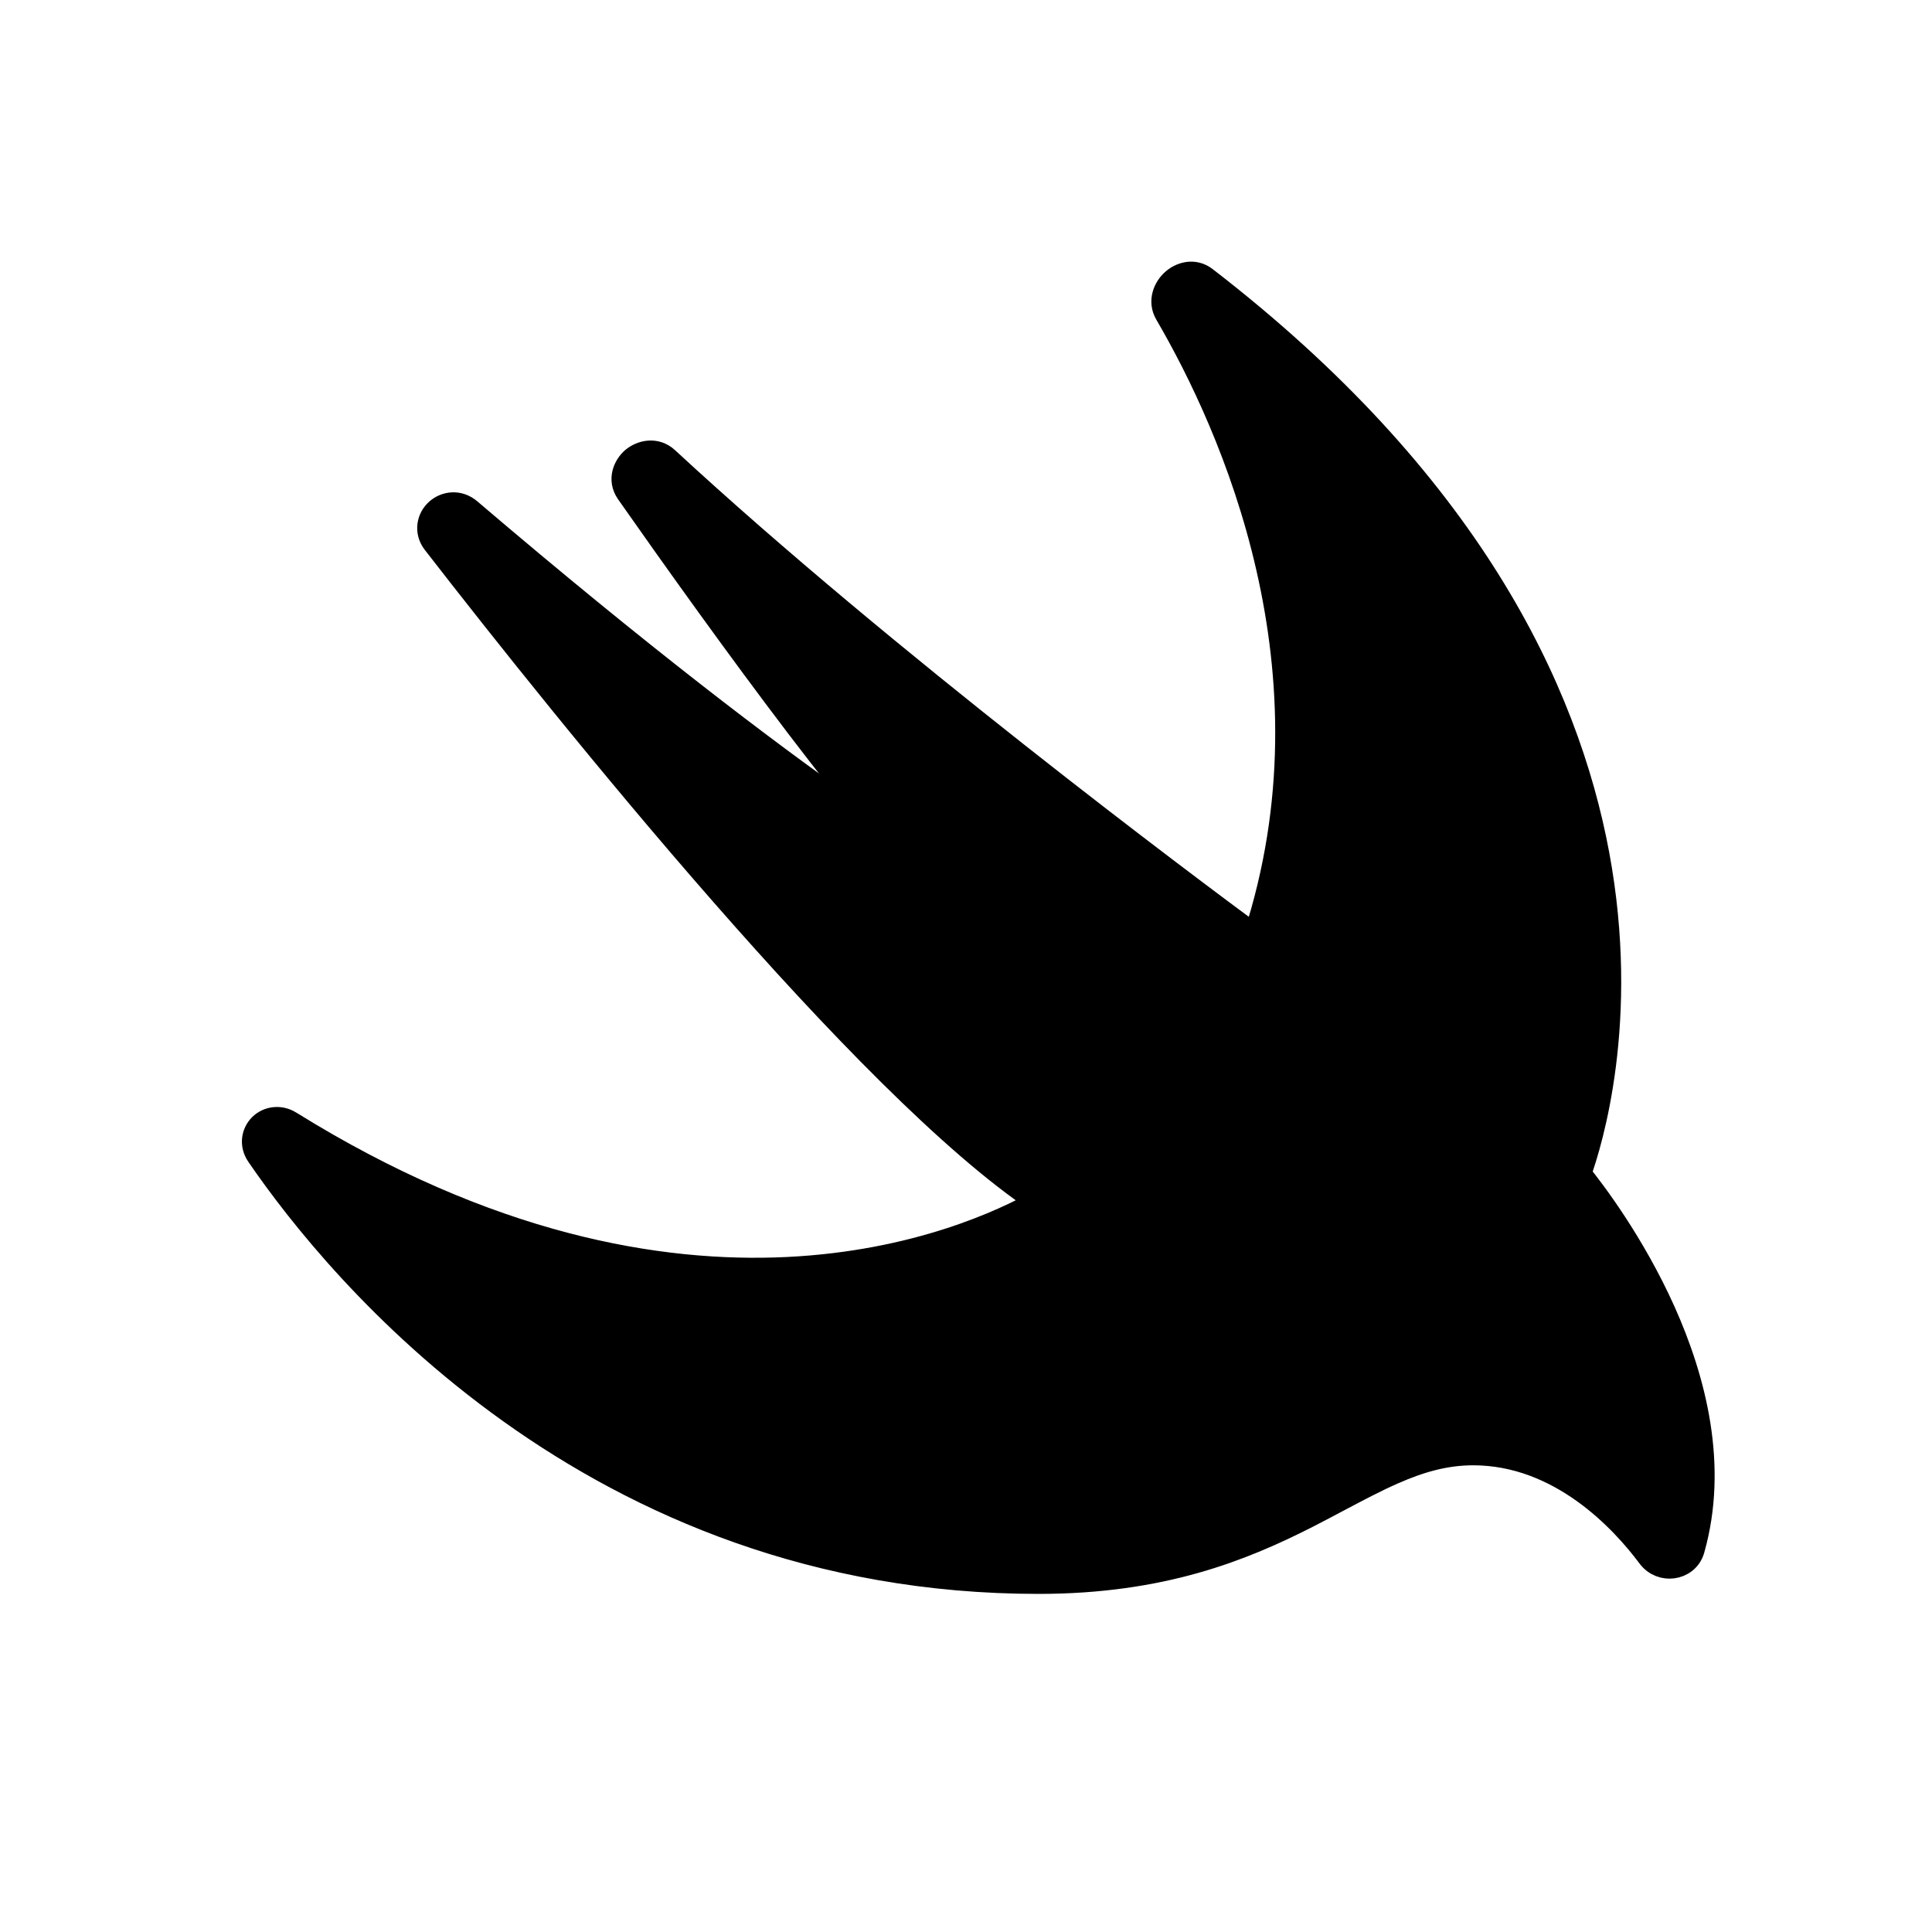
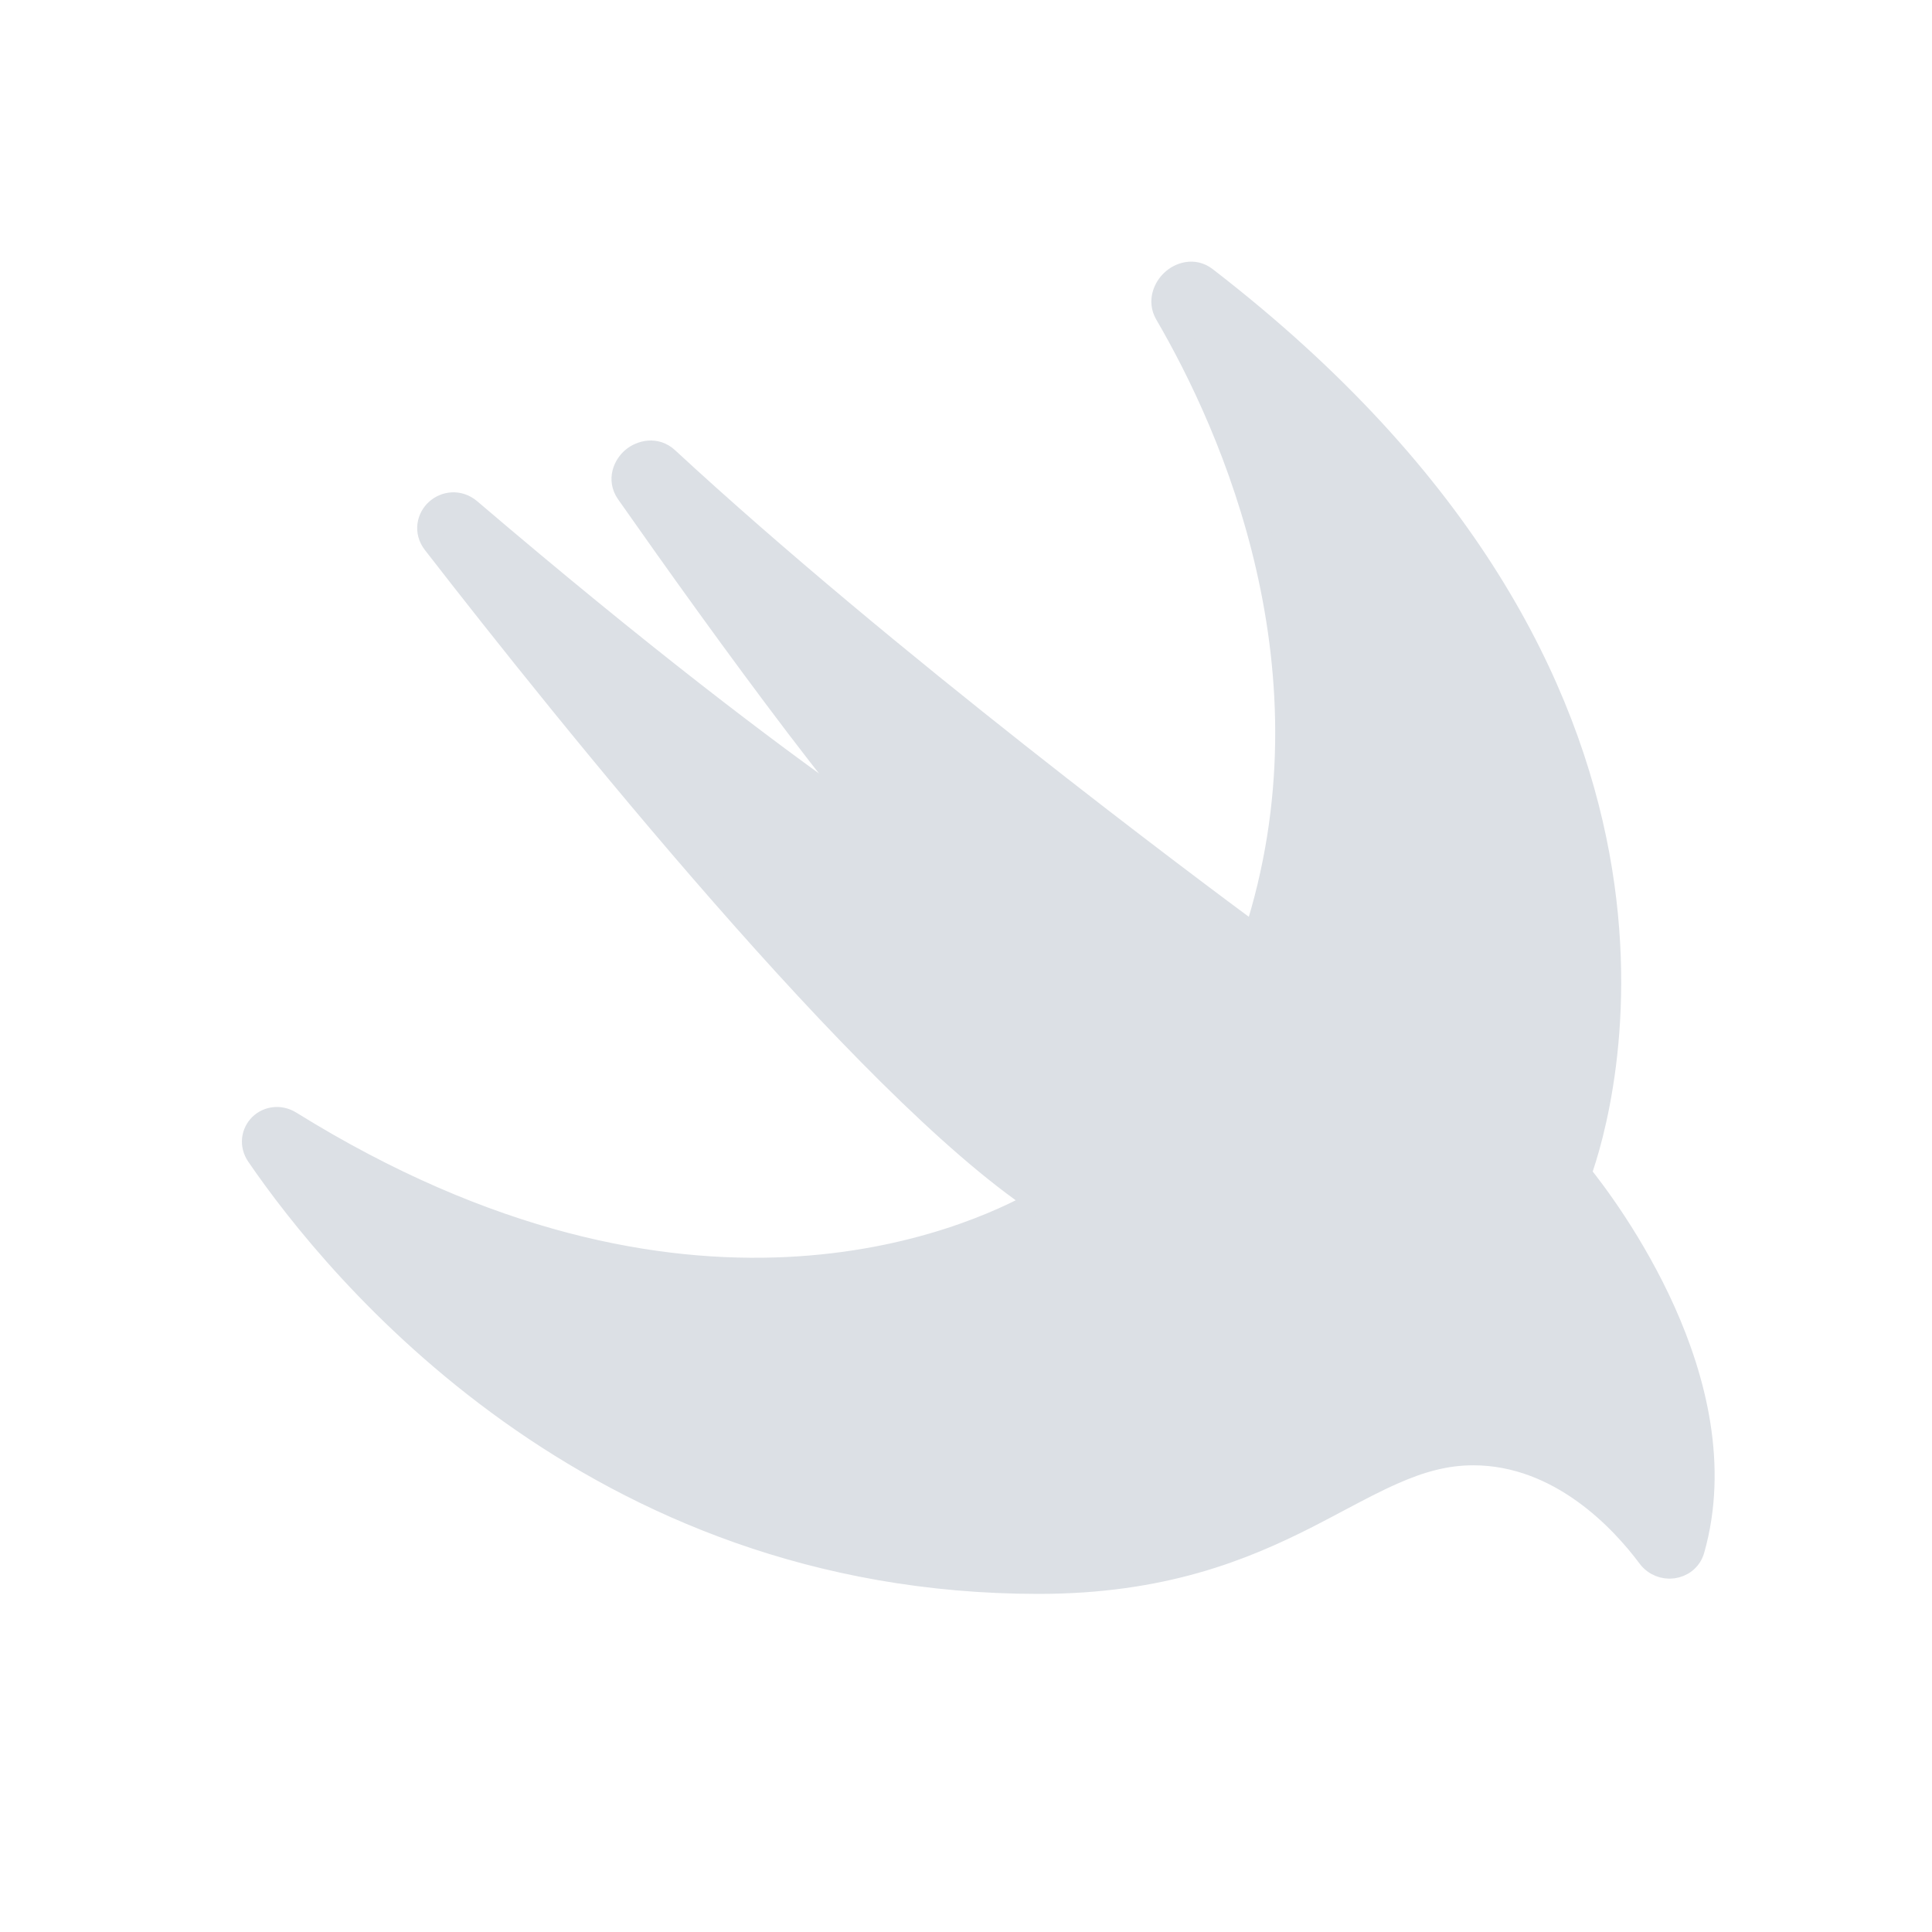
<svg xmlns="http://www.w3.org/2000/svg" width="16" height="16" viewBox="0 0 16 16" fill="none">
-   <path d="M7.311 6.899C7.22 6.837 7.118 6.767 7.007 6.689C6.34 6.219 5.315 5.445 3.887 4.227C3.798 4.152 3.688 4.169 3.621 4.229C3.553 4.289 3.525 4.4 3.598 4.494C4.154 5.211 5.049 6.338 5.982 7.403C6.91 8.463 7.885 9.473 8.604 9.952C8.037 10.271 5.685 11.338 2.401 9.299C2.317 9.247 2.22 9.263 2.16 9.321C2.098 9.382 2.081 9.48 2.139 9.565C2.793 10.52 4.901 13.1 8.6 13.1C9.626 13.1 10.291 12.827 10.823 12.557C10.917 12.509 11.005 12.462 11.09 12.417C11.247 12.334 11.392 12.257 11.538 12.193C11.758 12.096 11.968 12.035 12.2 12.035C12.924 12.035 13.438 12.593 13.659 12.89C13.708 12.955 13.784 12.981 13.853 12.972C13.923 12.963 13.993 12.917 14.017 12.833C14.214 12.14 14.03 11.428 13.777 10.863C13.523 10.297 13.194 9.865 13.08 9.724C13.079 9.722 13.078 9.721 13.078 9.72C13.078 9.72 13.078 9.719 13.079 9.717C13.169 9.466 13.483 8.452 13.229 7.08C12.974 5.705 12.151 3.981 9.982 2.308C9.884 2.232 9.771 2.274 9.712 2.33C9.652 2.385 9.602 2.492 9.662 2.596C10.208 3.532 11.112 5.552 10.396 7.757C9.843 7.349 7.331 5.474 5.523 3.802C5.429 3.715 5.31 3.747 5.244 3.802C5.179 3.857 5.126 3.97 5.2 4.077C5.594 4.639 6.112 5.364 6.604 6.011C6.851 6.335 7.093 6.642 7.311 6.899Z" fill="black" stroke="black" stroke-width="0.2" />
+   <path d="M7.311 6.899C7.22 6.837 7.118 6.767 7.007 6.689C6.34 6.219 5.315 5.445 3.887 4.227C3.798 4.152 3.688 4.169 3.621 4.229C3.553 4.289 3.525 4.4 3.598 4.494C4.154 5.211 5.049 6.338 5.982 7.403C6.91 8.463 7.885 9.473 8.604 9.952C8.037 10.271 5.685 11.338 2.401 9.299C2.317 9.247 2.22 9.263 2.16 9.321C2.098 9.382 2.081 9.48 2.139 9.565C2.793 10.52 4.901 13.1 8.6 13.1C9.626 13.1 10.291 12.827 10.823 12.557C10.917 12.509 11.005 12.462 11.09 12.417C11.247 12.334 11.392 12.257 11.538 12.193C11.758 12.096 11.968 12.035 12.2 12.035C12.924 12.035 13.438 12.593 13.659 12.89C13.708 12.955 13.784 12.981 13.853 12.972C13.923 12.963 13.993 12.917 14.017 12.833C14.214 12.14 14.03 11.428 13.777 10.863C13.523 10.297 13.194 9.865 13.08 9.724C13.079 9.722 13.078 9.721 13.078 9.72C13.078 9.72 13.078 9.719 13.079 9.717C13.169 9.466 13.483 8.452 13.229 7.08C12.974 5.705 12.151 3.981 9.982 2.308C9.884 2.232 9.771 2.274 9.712 2.33C9.652 2.385 9.602 2.492 9.662 2.596C10.208 3.532 11.112 5.552 10.396 7.757C9.843 7.349 7.331 5.474 5.523 3.802C5.429 3.715 5.31 3.747 5.244 3.802C5.179 3.857 5.126 3.97 5.2 4.077C5.594 4.639 6.112 5.364 6.604 6.011C6.851 6.335 7.093 6.642 7.311 6.899Z" fill="#DCE0E5" stroke="#DCE0E5" stroke-width="0.2" />
</svg>
